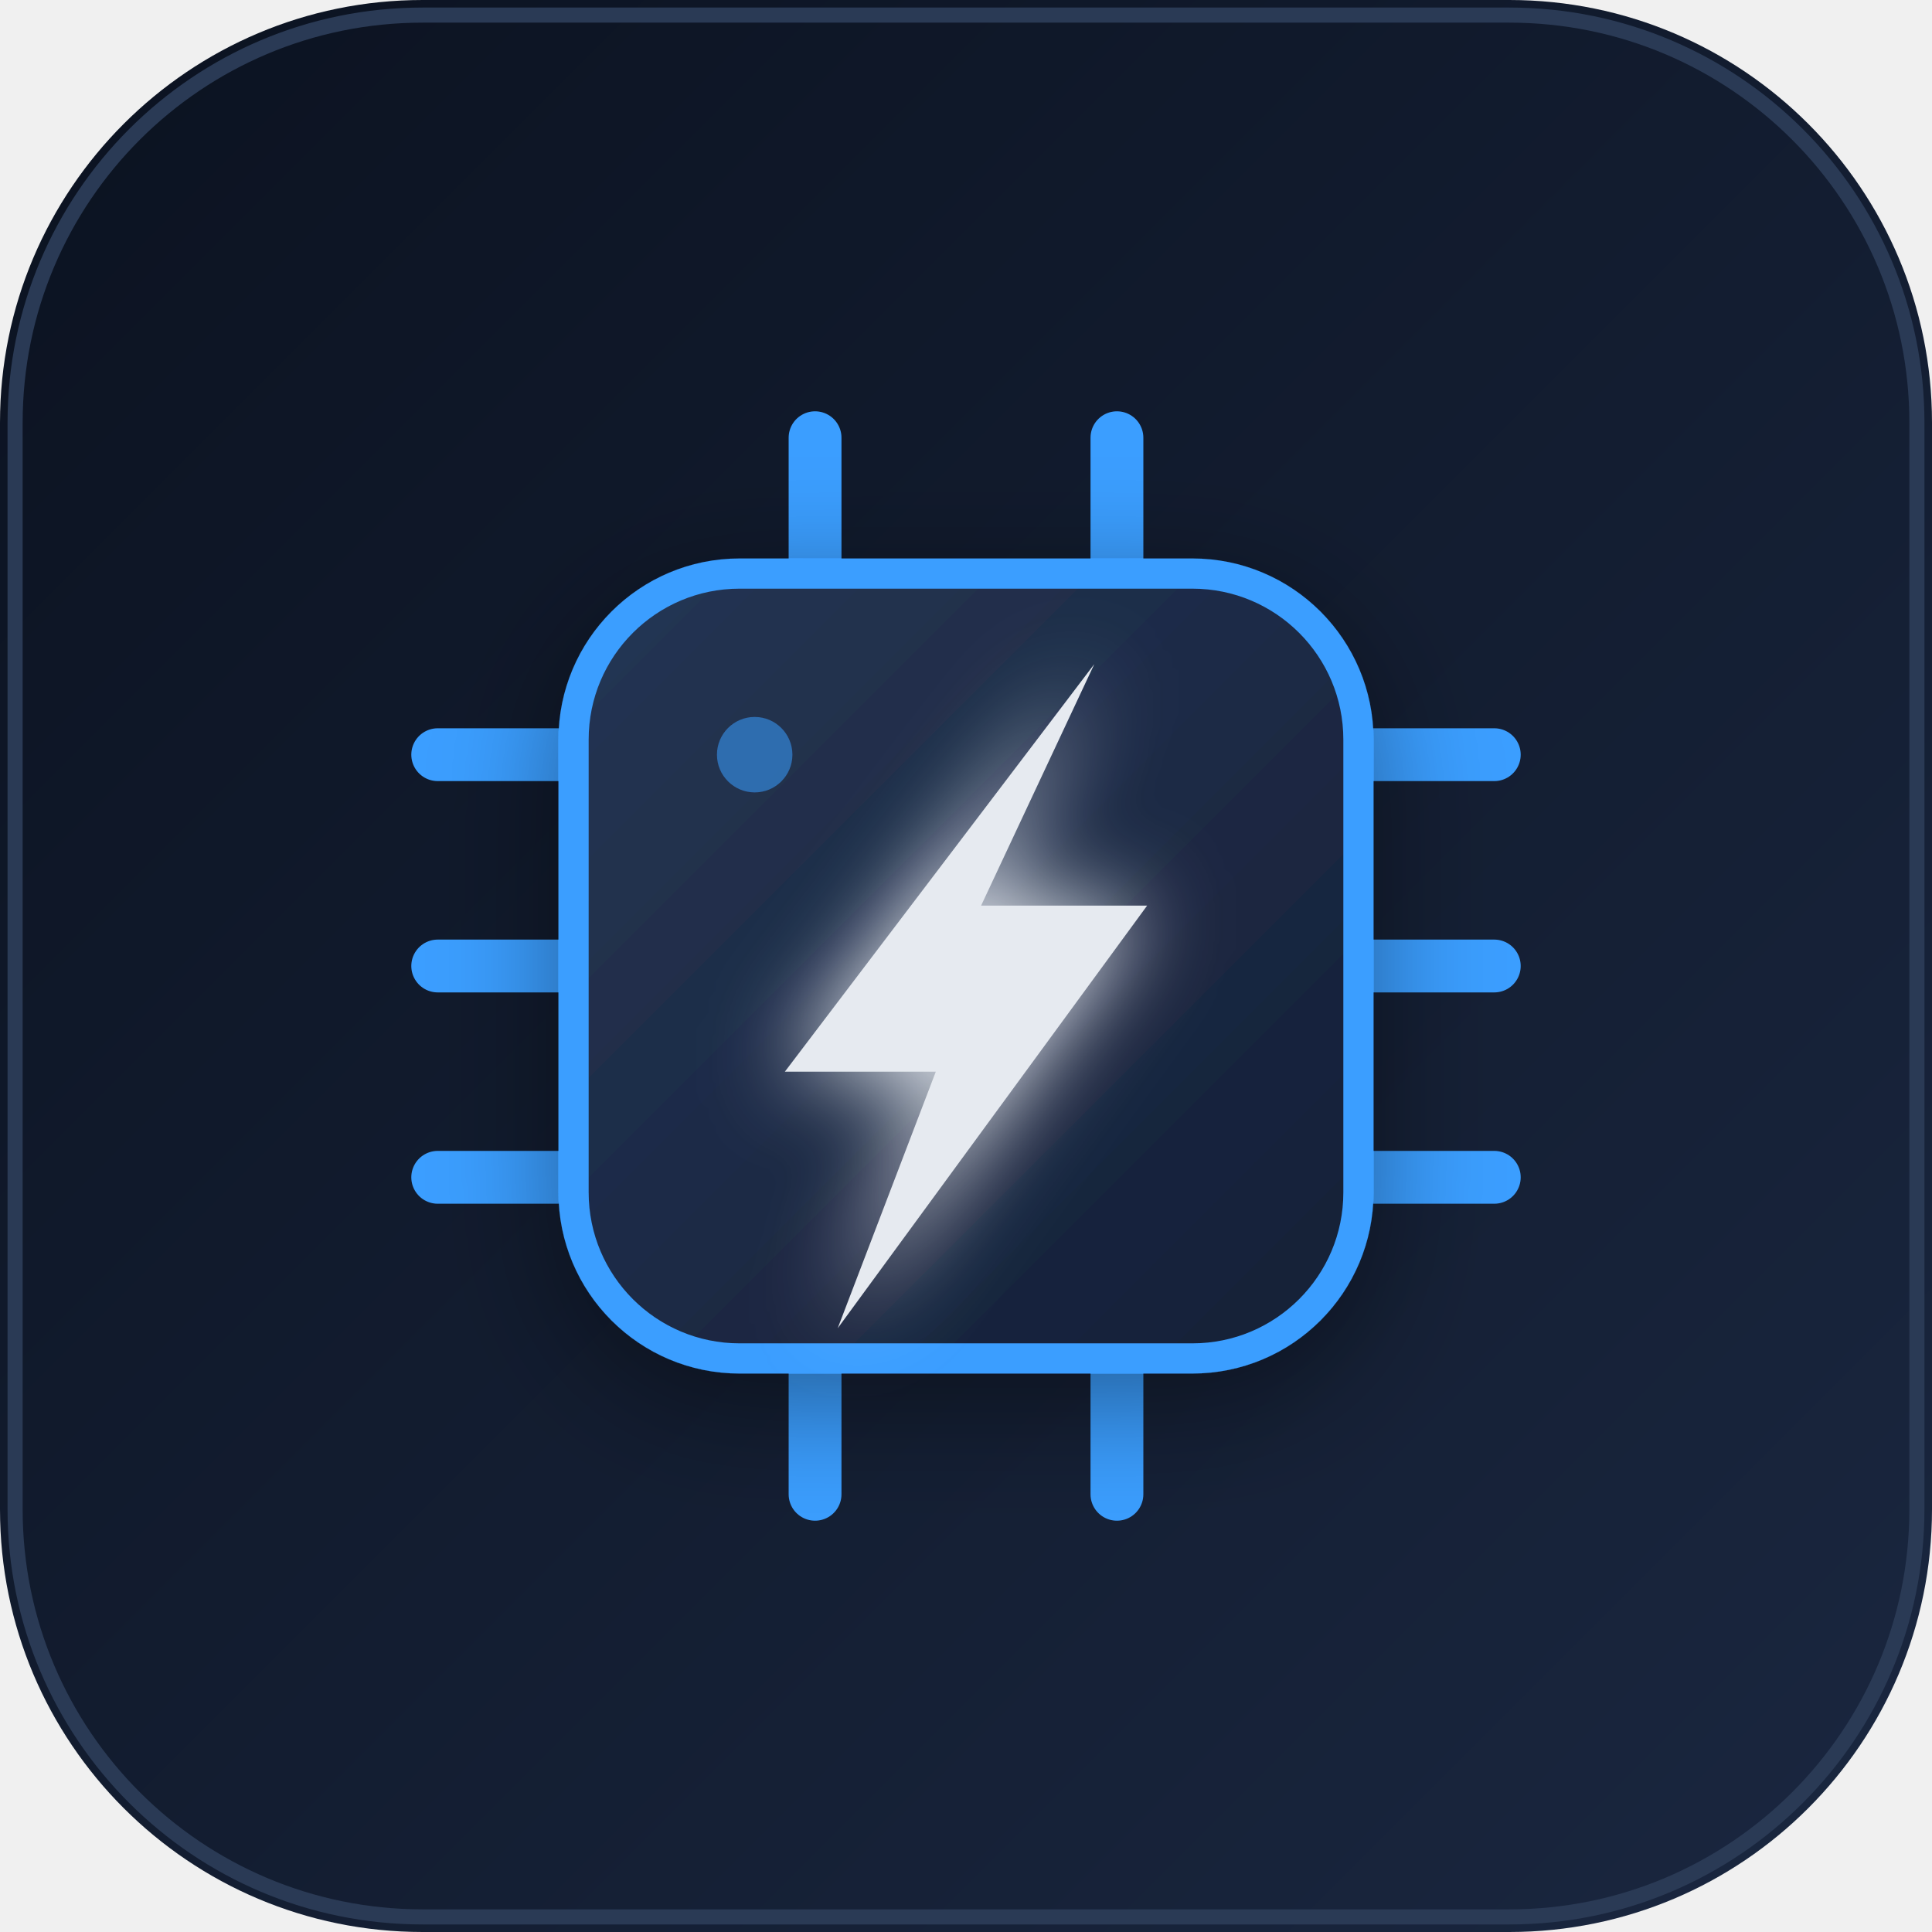
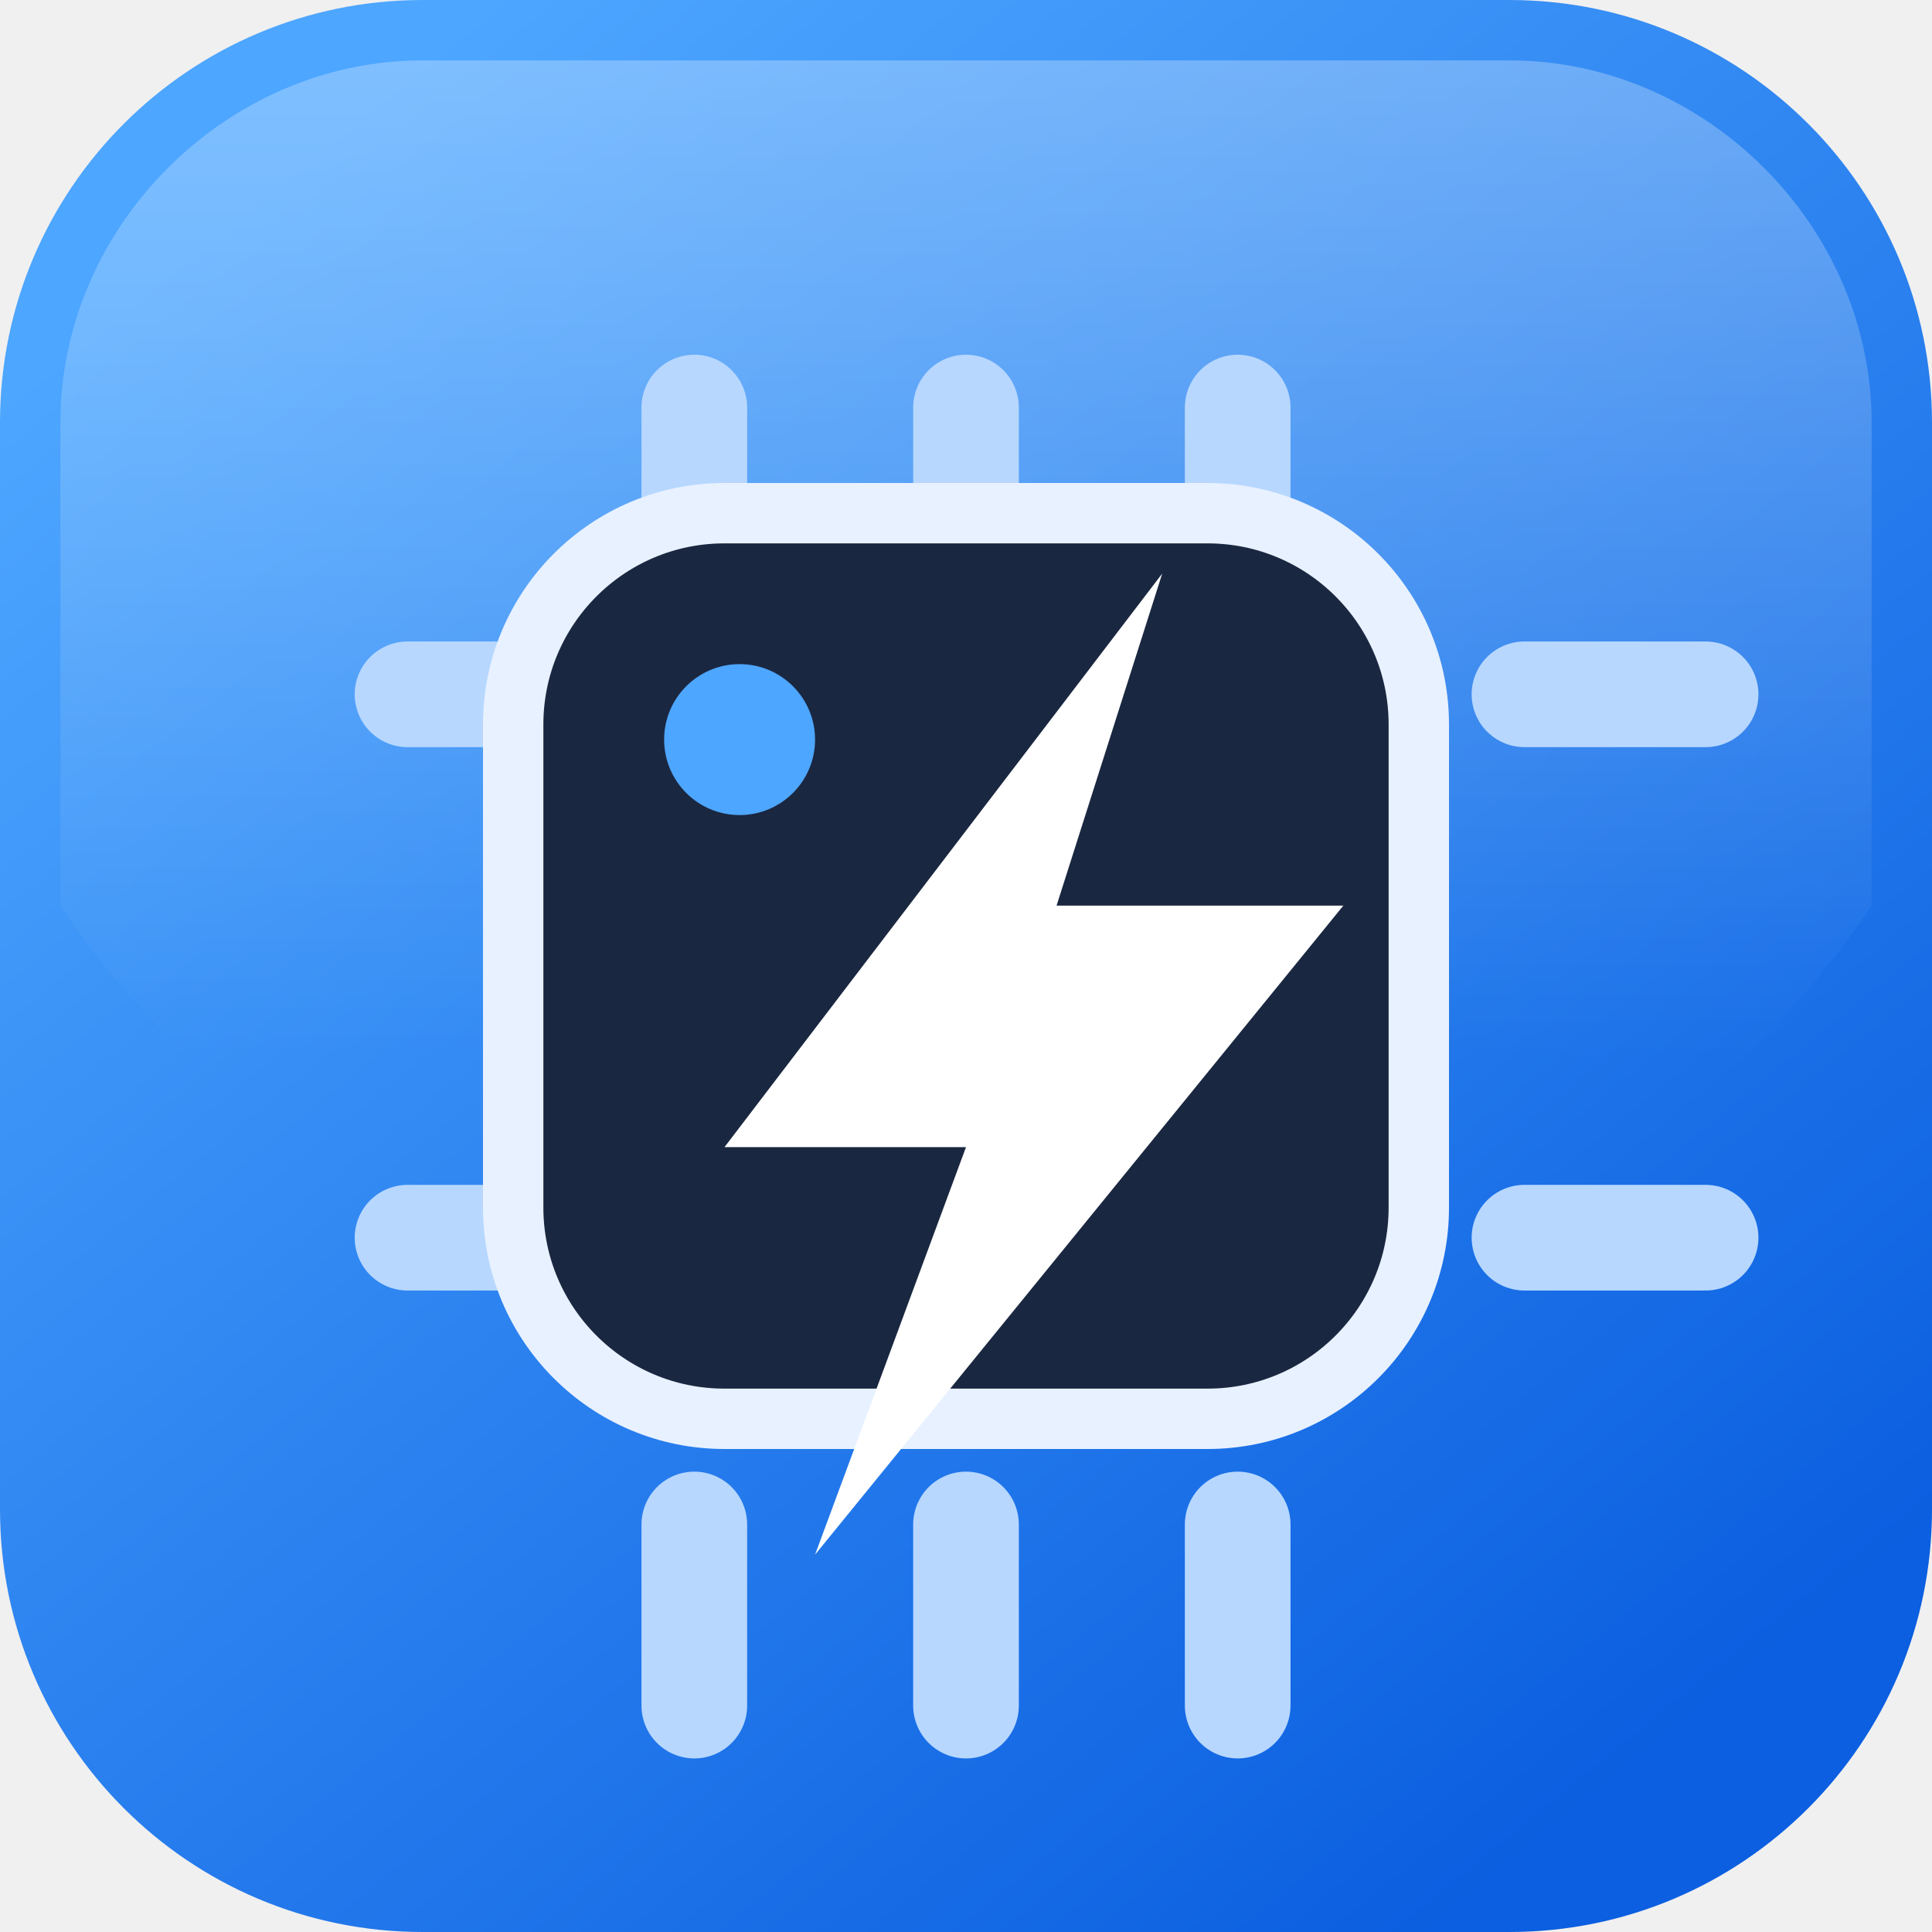
<svg xmlns="http://www.w3.org/2000/svg" viewBox="0 0 256 256" width="256" height="256">
  <defs>
-     <linearGradient id="bg" x1="0" y1="0" x2="256" y2="256" gradientUnits="userSpaceOnUse">
-       <stop offset="0%" stop-color="#0B1220" />
-       <stop offset="100%" stop-color="#1A2740" />
+     <linearGradient id="bg" x1="40" y1="20" x2="216" y2="236" gradientUnits="userSpaceOnUse">
+       <stop offset="0%" stop-color="#4DA6FF" />
+       <stop offset="100%" stop-color="#0B5FE0" />
    </linearGradient>
-     <linearGradient id="die" x1="84" y1="84" x2="172" y2="172" gradientUnits="userSpaceOnUse">
-       <stop offset="0%" stop-color="#243452" />
-       <stop offset="100%" stop-color="#152038" />
+     <linearGradient id="gloss" x1="128" y1="8" x2="128" y2="140" gradientUnits="userSpaceOnUse">
+       <stop offset="0%" stop-color="#FFFFFF" stop-opacity="0.28" />
+       <stop offset="100%" stop-color="#FFFFFF" stop-opacity="0" />
    </linearGradient>
-     <filter id="soft" x="-24%" y="-24%" width="148%" height="148%">
-       <feDropShadow dx="0" dy="4" stdDeviation="8" flood-color="#000" flood-opacity="0.4" />
-     </filter>
-     <filter id="glow" x="-40%" y="-40%" width="180%" height="180%">
-       <feGaussianBlur stdDeviation="6" result="b" />
-       <feMerge>
-         <feMergeNode in="b" />
-         <feMergeNode in="SourceGraphic" />
-       </feMerge>
-     </filter>
  </defs>
  <rect width="256" height="256" rx="56" fill="url(#bg)" />
-   <rect x="2" y="2" width="252" height="252" rx="54" fill="none" stroke="#2A3A55" stroke-width="2" />
-   <g stroke="#3B9EFF" stroke-width="7" stroke-linecap="round">
-     <path d="M76 100H58" />
-     <path d="M76 128H58" />
-     <path d="M76 156H58" />
-     <path d="M180 100h18" />
-     <path d="M180 128h18" />
-     <path d="M180 156h18" />
-     <path d="M108 76V58" />
-     <path d="M148 76V58" />
-     <path d="M108 180v18" />
-     <path d="M148 180v18" />
+   <path d="M56 8h144c26 0 48 22 48 48v64c-24 36-68 56-120 56S32 156 8 120V56C8 30 30 8 56 8z" fill="url(#gloss)" />
+   <g stroke="#B7D7FF" stroke-width="14" stroke-linecap="round">
+     <path d="M92 78V54" />
+     <path d="M128 78V54" />
+     <path d="M164 78V54" />
+     <path d="M92 202v24" />
+     <path d="M128 202v24" />
+     <path d="M164 202v24" />
+     <path d="M78 92H54" />
+     <path d="M78 164H54" />
+     <path d="M202 92h24" />
+     <path d="M202 164h24" />
  </g>
-   <g filter="url(#soft)">
-     <rect x="76" y="76" width="104" height="104" rx="22" fill="url(#die)" stroke="#3B9EFF" stroke-width="4" />
-     <circle cx="100" cy="100" r="5" fill="#3B9EFF" opacity="0.55" />
-   </g>
-   <path filter="url(#glow)" d="M145 88 L104 142 H124 L111 176 L152 120 H130 L145 88 Z" fill="#E6EAF0" />
+   <rect x="68" y="68" width="120" height="120" rx="28" fill="#1A2740" stroke="#E8F1FF" stroke-width="8" />
+   <circle cx="98" cy="98" r="10" fill="#4DA6FF" />
+   <path d="M154 76 L96 152 H128 L108 206 L178 120 H140 Z" fill="#FFFFFF" />
</svg>
